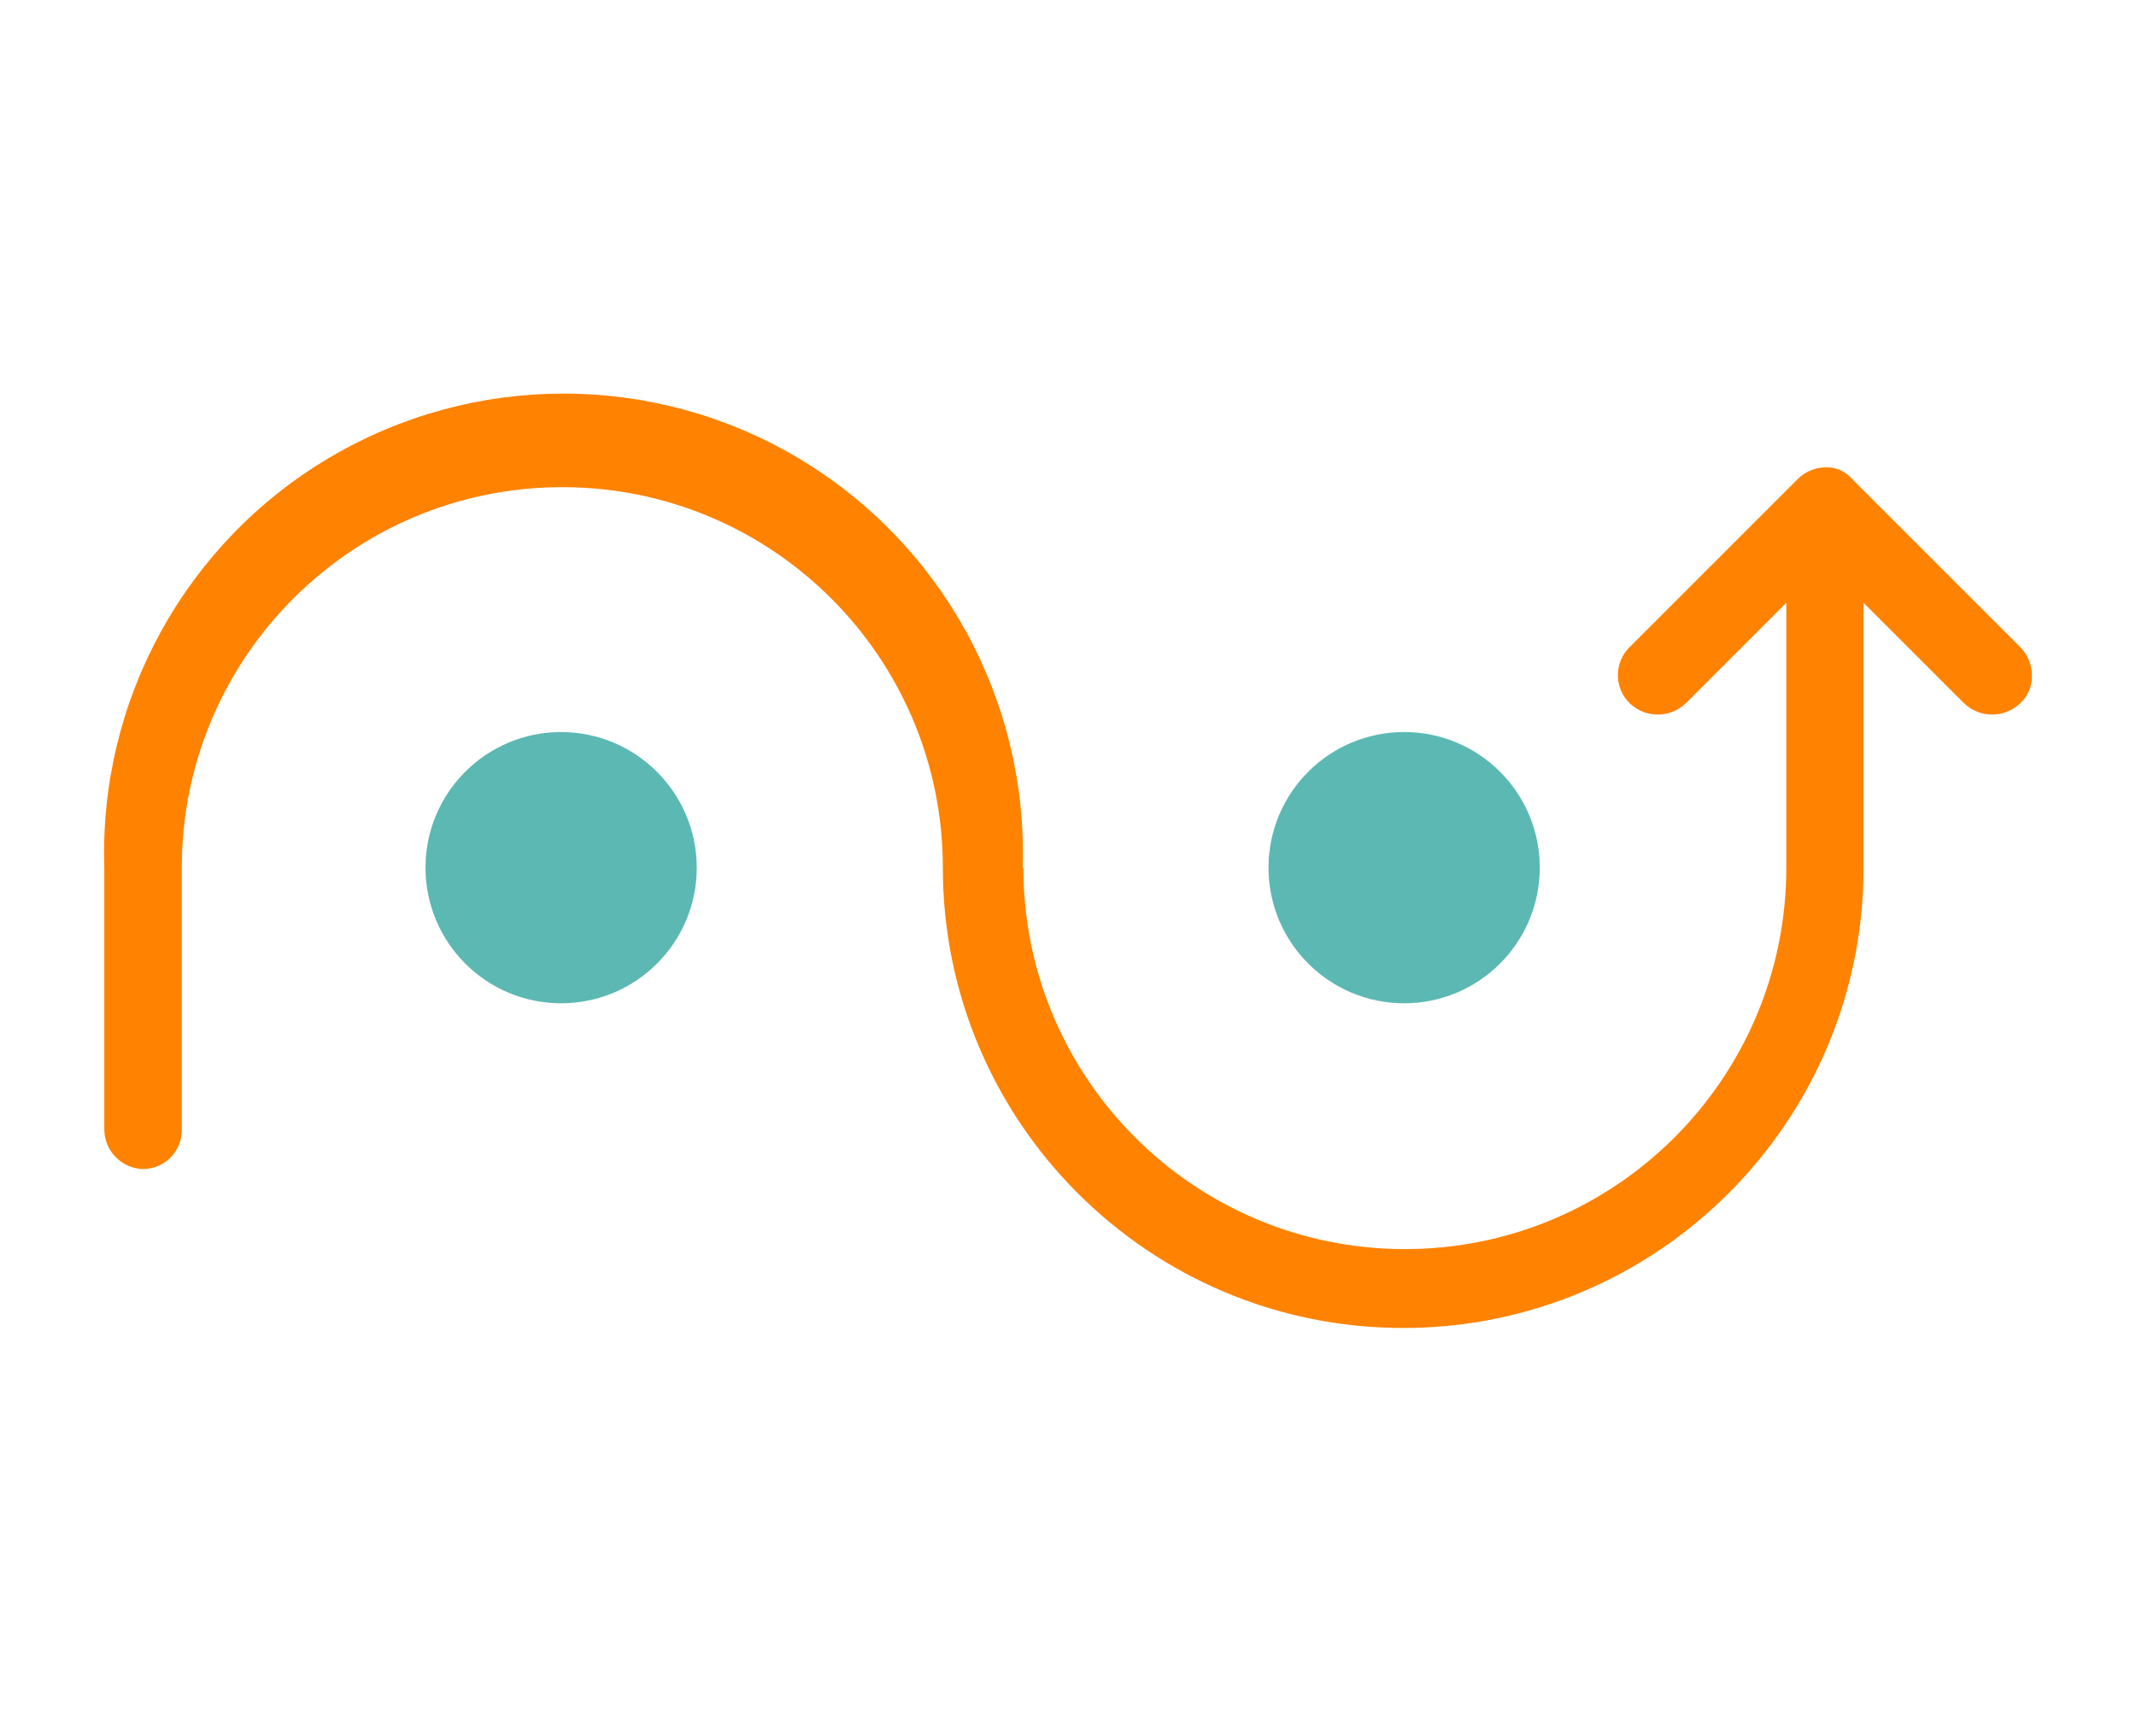
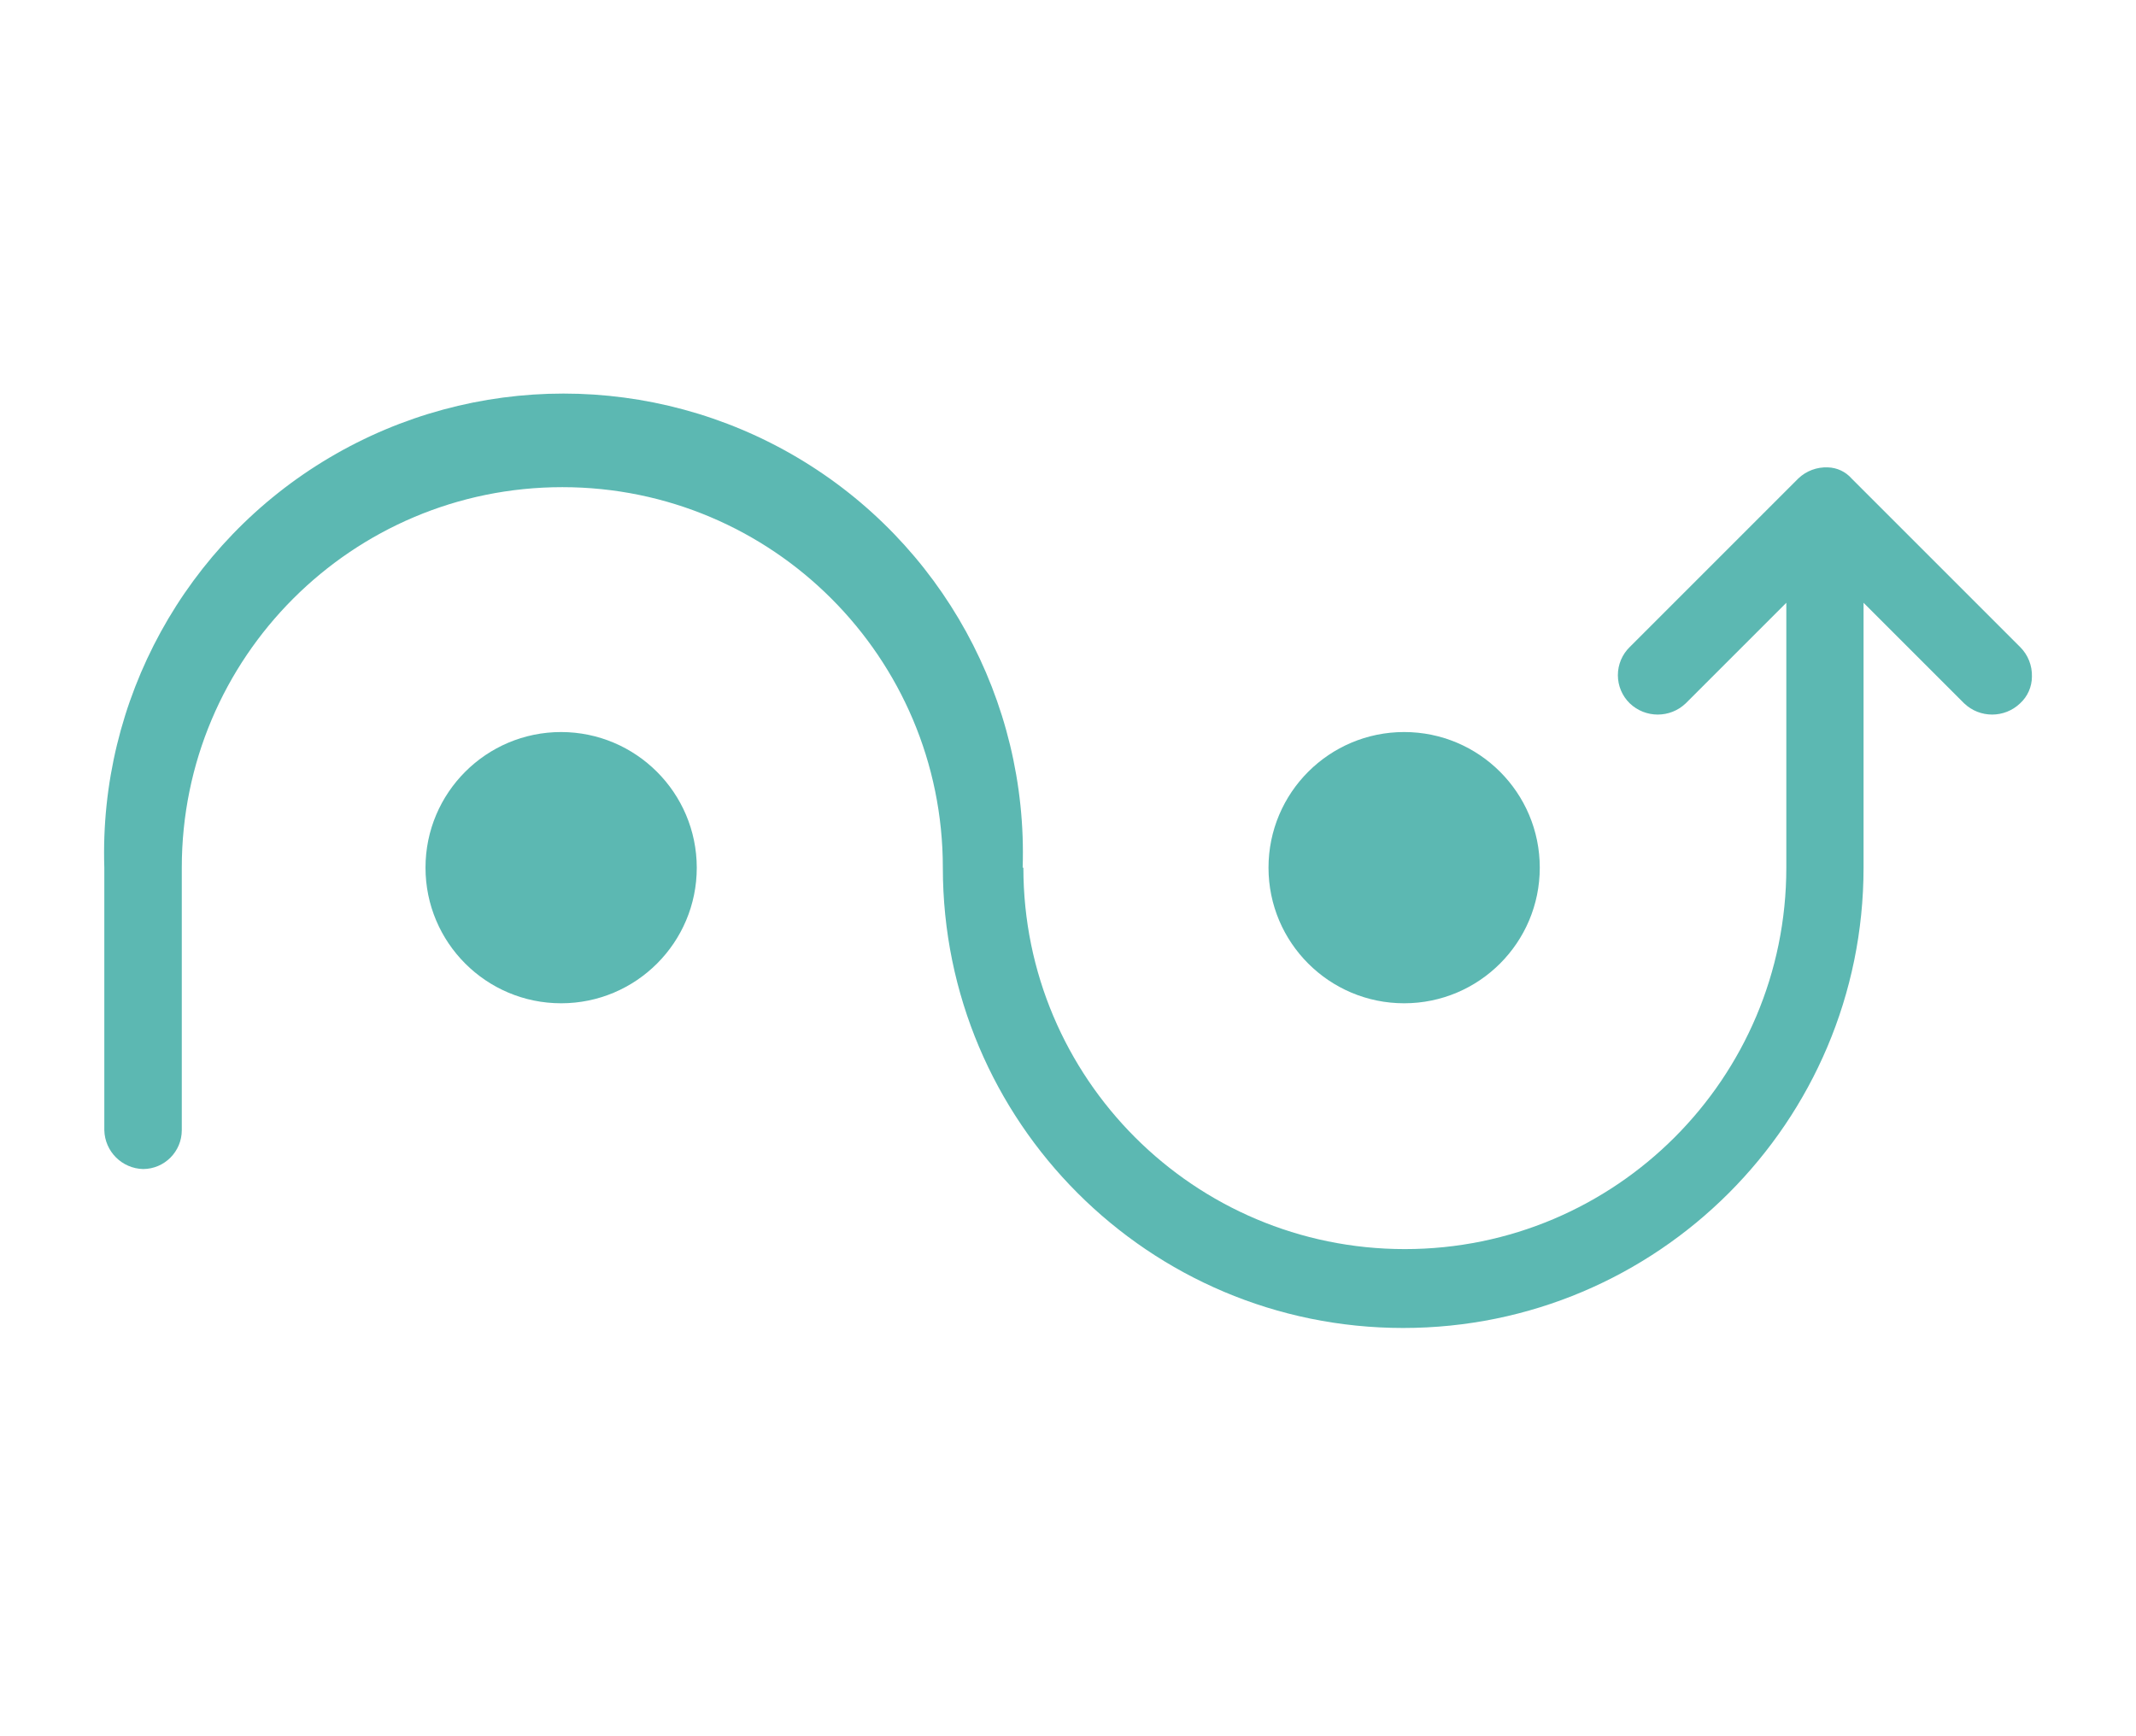
<svg xmlns="http://www.w3.org/2000/svg" id="Layer_1" data-name="Layer 1" viewBox="0 0 90.71 73.7">
  <defs>
-     <style>.cls-1{fill:#ff8200;}.cls-2{fill:#5cb8b2;}</style>
+     <style>.cls-1{fill:#5cb8b2;}.cls-2{fill:#5cb8b2;}</style>
  </defs>
  <path class="cls-1" d="M43.43,36.85a19.51,19.51,0,1,0-39,0V48a1.69,1.69,0,0,0,1.65,1.65A1.65,1.65,0,0,0,7.72,48V36.85a16.16,16.16,0,1,1,32.32,0,19.55,19.55,0,0,0,39.1,0V25.6l4.27,4.27a1.72,1.72,0,0,0,2.38,0,1.54,1.54,0,0,0,.5-1.13h0a1.7,1.7,0,0,0-.5-1.26l-7.16-7.16a1.39,1.39,0,0,0-1-.47,1.71,1.71,0,0,0-1.26.47l-7.16,7.16a1.67,1.67,0,0,0,0,2.39,1.72,1.72,0,0,0,2.38,0l4.27-4.27V36.85a16.2,16.2,0,1,1-32.4,0Z" />
  <path class="cls-2" d="M59.63,31.09a5.76,5.76,0,1,0,5.76,5.76A5.76,5.76,0,0,0,59.63,31.09Z" />
  <path class="cls-2" d="M23.83,31.09a5.76,5.76,0,1,0,5.76,5.76A5.77,5.77,0,0,0,23.83,31.09Z" />
</svg>
